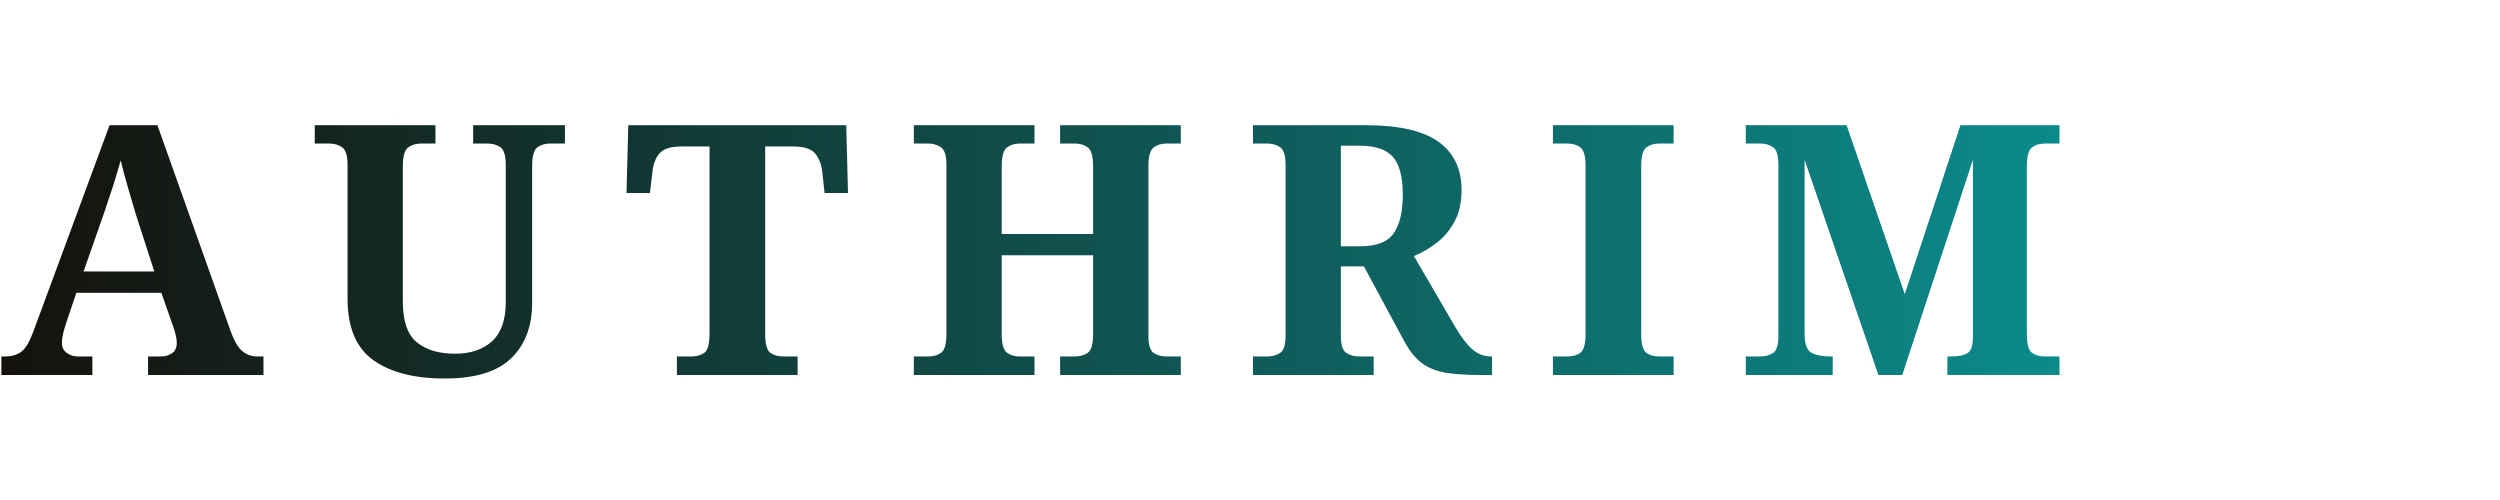
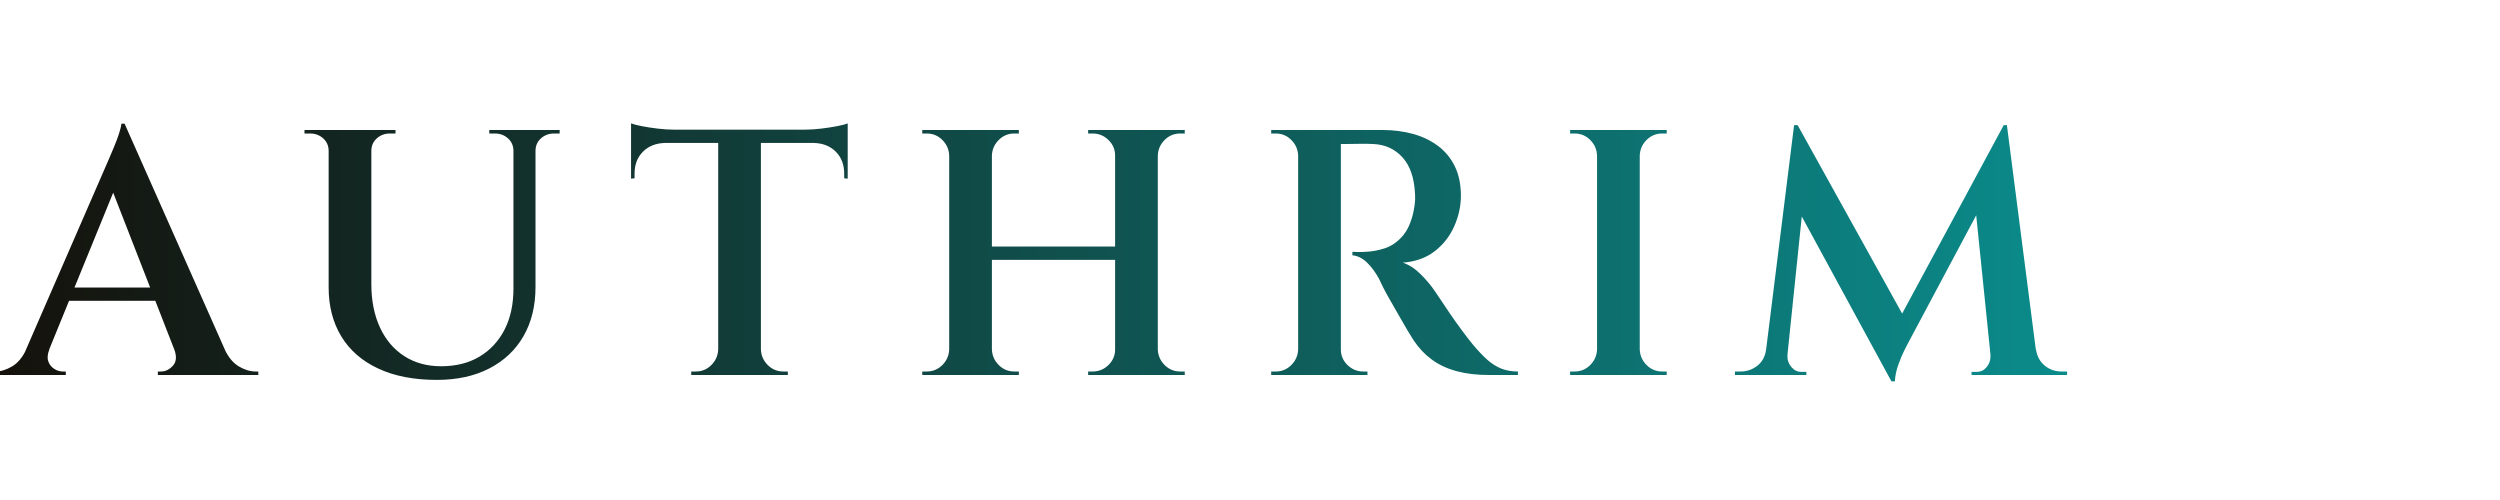
<svg xmlns="http://www.w3.org/2000/svg" viewBox="0 0 200 40">
  <defs>
    <linearGradient id="logoGradientLight" x1="0%" y1="0%" x2="100%" y2="0%">
      <stop offset="0%" style="stop-color:#15120c" />
      <stop offset="100%" style="stop-color:#0b8a8a" />
    </linearGradient>
  </defs>
-   <text x="0" y="30" font-family="Cinzel, serif" font-size="28" font-weight="600" fill="url(#logoGradientLight)" letter-spacing="0.15em">AUTHRIM</text>
+   <path fill="url(#logoGradientLight)" d="M9.968 9.896 18.816 29.832H14.672L8.652 14.376ZM3.948 27.956Q3.724 28.516 3.864 28.908Q4.004 29.3 4.34 29.51Q4.676 29.72 5.012 29.72H5.264V30H-0.616V29.72Q-0.616 29.72 -0.49 29.72Q-0.364 29.72 -0.364 29.72Q0.28 29.72 0.966 29.314Q1.652 28.908 2.1 27.956ZM9.968 9.896 10.108 12.836 3.136 29.916H1.232L8.456 13.312Q8.512 13.2 8.694 12.766Q8.876 12.332 9.114 11.772Q9.352 11.212 9.52 10.694Q9.688 10.176 9.716 9.896ZM13.244 23V24.064H4.816V23ZM13.944 27.956H17.976Q18.424 28.908 19.11 29.314Q19.796 29.72 20.44 29.72Q20.44 29.72 20.552 29.72Q20.664 29.72 20.664 29.72V30H12.628V29.72H12.88Q13.412 29.72 13.832 29.258Q14.252 28.796 13.944 27.956ZM29.708 10.4V22.72Q29.708 24.708 30.394 26.192Q31.08 27.676 32.34 28.488Q33.6 29.3 35.28 29.3Q37.072 29.3 38.36 28.53Q39.648 27.76 40.362 26.374Q41.076 24.988 41.076 23.084V10.4H42.84V22.972Q42.84 25.212 41.888 26.878Q40.936 28.544 39.158 29.468Q37.38 30.392 34.944 30.392Q32.2 30.392 30.254 29.482Q28.308 28.572 27.3 26.906Q26.292 25.24 26.292 23V10.4ZM26.376 10.4V12.08H26.292Q26.292 11.464 25.858 11.072Q25.424 10.68 24.808 10.68Q24.808 10.68 24.584 10.68Q24.36 10.68 24.36 10.68V10.4ZM31.64 10.4V10.68Q31.64 10.68 31.416 10.68Q31.192 10.68 31.192 10.68Q30.576 10.68 30.142 11.072Q29.708 11.464 29.708 12.08H29.652V10.4ZM41.16 10.4V12.08H41.076Q41.076 11.464 40.642 11.072Q40.208 10.68 39.592 10.68Q39.592 10.68 39.368 10.68Q39.144 10.68 39.144 10.68V10.4ZM44.772 10.4V10.68Q44.772 10.68 44.548 10.68Q44.324 10.68 44.324 10.68Q43.708 10.68 43.274 11.072Q42.84 11.464 42.84 12.08H42.784V10.4ZM60.872 10.484V30H57.456V10.484ZM67.816 10.372V11.436H50.484V10.372ZM67.816 11.352V14.292L67.536 14.264V13.9Q67.536 12.808 66.864 12.136Q66.192 11.464 65.1 11.436V11.352ZM67.816 9.868V10.68L64.4 10.372Q65.016 10.372 65.702 10.288Q66.388 10.204 66.976 10.092Q67.564 9.98 67.816 9.868ZM57.54 27.956V30H55.3V29.72Q55.3 29.72 55.482 29.72Q55.664 29.72 55.664 29.72Q56.392 29.72 56.91 29.202Q57.428 28.684 57.456 27.956ZM60.788 27.956H60.872Q60.9 28.684 61.418 29.202Q61.936 29.72 62.664 29.72Q62.664 29.72 62.846 29.72Q63.028 29.72 63.028 29.72V30H60.788ZM53.2 11.352V11.436Q52.108 11.464 51.436 12.136Q50.764 12.808 50.764 13.9V14.264L50.484 14.292V11.352ZM50.484 9.868Q50.764 9.98 51.338 10.092Q51.912 10.204 52.612 10.288Q53.312 10.372 53.9 10.372L50.484 10.68ZM92.624 10.4V30H89.208V10.4ZM79.352 10.4V30H75.936V10.4ZM89.46 19.724V20.788H79.072V19.724ZM76.02 27.956V30H73.78V29.72Q73.78 29.72 73.962 29.72Q74.144 29.72 74.144 29.72Q74.872 29.72 75.39 29.202Q75.908 28.684 75.936 27.956ZM76.02 12.444H75.936Q75.908 11.716 75.39 11.198Q74.872 10.68 74.144 10.68Q74.144 10.68 73.962 10.68Q73.78 10.68 73.78 10.68V10.4H76.02ZM79.268 27.956H79.352Q79.38 28.684 79.898 29.202Q80.416 29.72 81.144 29.72Q81.144 29.72 81.312 29.72Q81.48 29.72 81.508 29.72V30H79.268ZM79.268 12.444V10.4H81.508V10.68Q81.48 10.68 81.312 10.68Q81.144 10.68 81.144 10.68Q80.416 10.68 79.898 11.198Q79.38 11.716 79.352 12.444ZM89.292 27.956V30H87.052V29.72Q87.08 29.72 87.248 29.72Q87.416 29.72 87.416 29.72Q88.144 29.72 88.676 29.202Q89.208 28.684 89.208 27.956ZM89.292 12.444H89.208Q89.208 11.716 88.676 11.198Q88.144 10.68 87.416 10.68Q87.416 10.68 87.248 10.68Q87.08 10.68 87.052 10.68V10.4H89.292ZM92.54 27.956H92.624Q92.652 28.684 93.17 29.202Q93.688 29.72 94.416 29.72Q94.416 29.72 94.598 29.72Q94.78 29.72 94.78 29.72V30H92.54ZM92.54 12.444V10.4H94.78V10.68Q94.78 10.68 94.598 10.68Q94.416 10.68 94.416 10.68Q93.688 10.68 93.17 11.198Q92.652 11.716 92.624 12.444ZM106.904 10.4H110.628Q111.888 10.4 113.022 10.708Q114.156 11.016 115.024 11.66Q115.892 12.304 116.382 13.298Q116.872 14.292 116.872 15.664Q116.872 16.896 116.34 18.1Q115.808 19.304 114.772 20.102Q113.736 20.9 112.224 21.012Q112.98 21.264 113.666 21.95Q114.352 22.636 114.8 23.308Q114.828 23.336 115.15 23.826Q115.472 24.316 115.948 25.016Q116.424 25.716 116.942 26.416Q117.46 27.116 117.852 27.592Q118.468 28.32 118.986 28.782Q119.504 29.244 120.092 29.482Q120.68 29.72 121.436 29.72V30H119.112Q117.656 30 116.522 29.692Q115.388 29.384 114.548 28.768Q113.708 28.152 113.092 27.228Q112.924 26.976 112.616 26.458Q112.308 25.94 111.944 25.296Q111.58 24.652 111.23 24.05Q110.88 23.448 110.642 22.972Q110.404 22.496 110.32 22.3Q109.872 21.488 109.34 20.984Q108.808 20.48 108.192 20.424V20.144Q108.248 20.144 108.556 20.158Q108.864 20.172 109.256 20.144Q110.012 20.116 110.782 19.864Q111.552 19.612 112.168 18.926Q112.784 18.24 113.064 17.008Q113.12 16.756 113.176 16.364Q113.232 15.972 113.204 15.552Q113.12 13.592 112.196 12.584Q111.272 11.576 109.844 11.52Q109.312 11.492 108.724 11.506Q108.136 11.52 107.702 11.52Q107.268 11.52 107.184 11.52Q107.184 11.492 107.114 11.212Q107.044 10.932 106.974 10.666Q106.904 10.4 106.904 10.4ZM107.268 10.4V30H103.852V10.4ZM103.936 27.956V30H101.696V29.72Q101.724 29.72 101.878 29.72Q102.032 29.72 102.06 29.72Q102.788 29.72 103.306 29.202Q103.824 28.684 103.852 27.956ZM103.936 12.444H103.852Q103.824 11.716 103.306 11.198Q102.788 10.68 102.06 10.68Q102.032 10.68 101.878 10.68Q101.724 10.68 101.696 10.68V10.4H103.936ZM107.184 27.956H107.268Q107.268 28.684 107.8 29.202Q108.332 29.72 109.06 29.72Q109.088 29.72 109.242 29.72Q109.396 29.72 109.396 29.72V30H107.184ZM131.18 10.4V30H127.764V10.4ZM127.848 27.956V30H125.608V29.72Q125.608 29.72 125.79 29.72Q125.972 29.72 125.972 29.72Q126.7 29.72 127.218 29.202Q127.736 28.684 127.764 27.956ZM127.848 12.444H127.764Q127.736 11.716 127.218 11.198Q126.7 10.68 125.972 10.68Q125.972 10.68 125.79 10.68Q125.608 10.68 125.608 10.68V10.4H127.848ZM131.096 27.956H131.18Q131.208 28.684 131.726 29.202Q132.244 29.72 132.972 29.72Q132.972 29.72 133.14 29.72Q133.308 29.72 133.336 29.72V30H131.096ZM131.096 12.444V10.4H133.336V10.68Q133.308 10.68 133.14 10.68Q132.972 10.68 132.972 10.68Q132.244 10.68 131.726 11.198Q131.208 11.716 131.18 12.444ZM160.3 10.008 160.524 12.668 152.628 27.48Q152.628 27.48 152.376 27.97Q152.124 28.46 151.872 29.16Q151.62 29.86 151.592 30.504H151.312L150.444 28.292ZM141.904 27.956V30H138.796V29.72Q138.824 29.72 139.034 29.72Q139.244 29.72 139.244 29.72Q140 29.72 140.588 29.258Q141.176 28.796 141.288 27.956ZM142.996 28.404Q142.996 28.432 142.996 28.46Q142.996 28.488 142.996 28.544Q142.996 28.992 143.318 29.37Q143.64 29.748 144.088 29.748H144.508V30H142.8V28.404ZM143.528 10.008H143.808L144.648 12.444L142.828 30H141.036ZM143.808 10.008 152.6 25.856 151.312 30.504 143.136 15.468ZM160.552 10.008 163.128 30H159.404L157.948 15.776L160.3 10.008ZM162.26 27.956H162.876Q163.016 28.796 163.59 29.258Q164.164 29.72 164.92 29.72Q164.92 29.72 165.13 29.72Q165.34 29.72 165.368 29.72V30H162.26ZM159.236 28.404H159.432V30H157.724V29.748H158.144Q158.62 29.748 158.928 29.37Q159.236 28.992 159.236 28.544Q159.236 28.488 159.236 28.46Q159.236 28.432 159.236 28.404Z" />
</svg>
